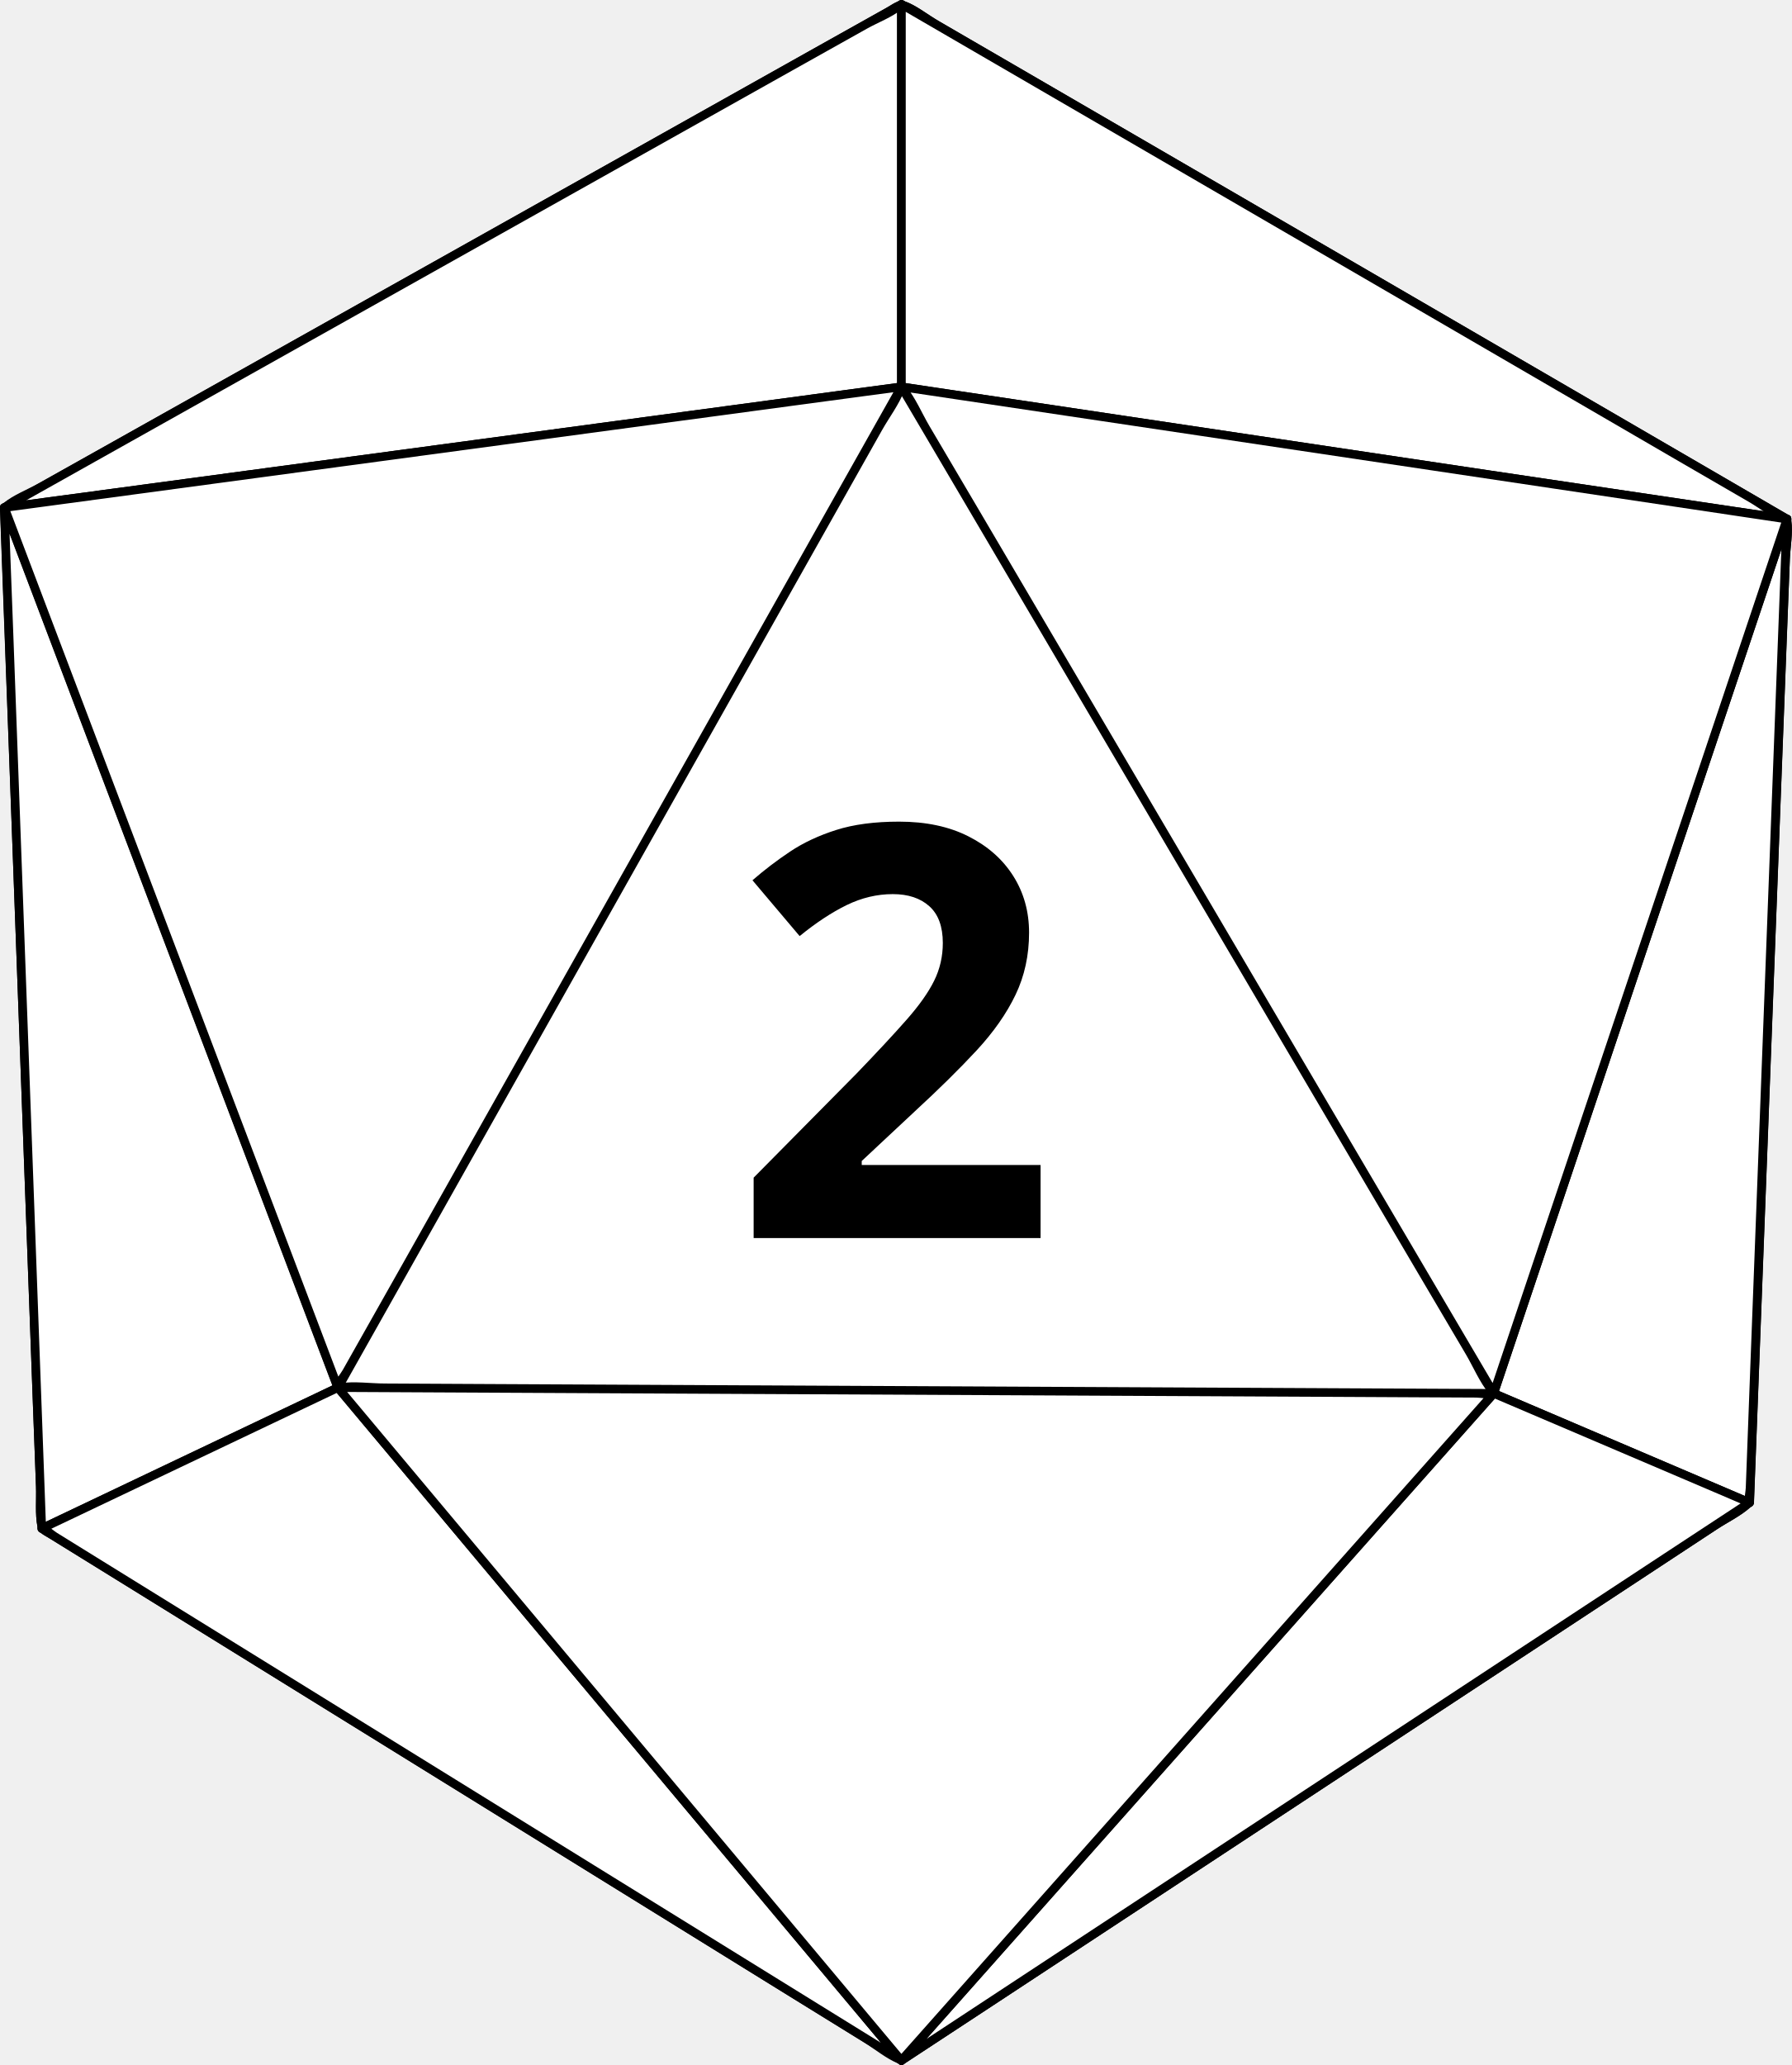
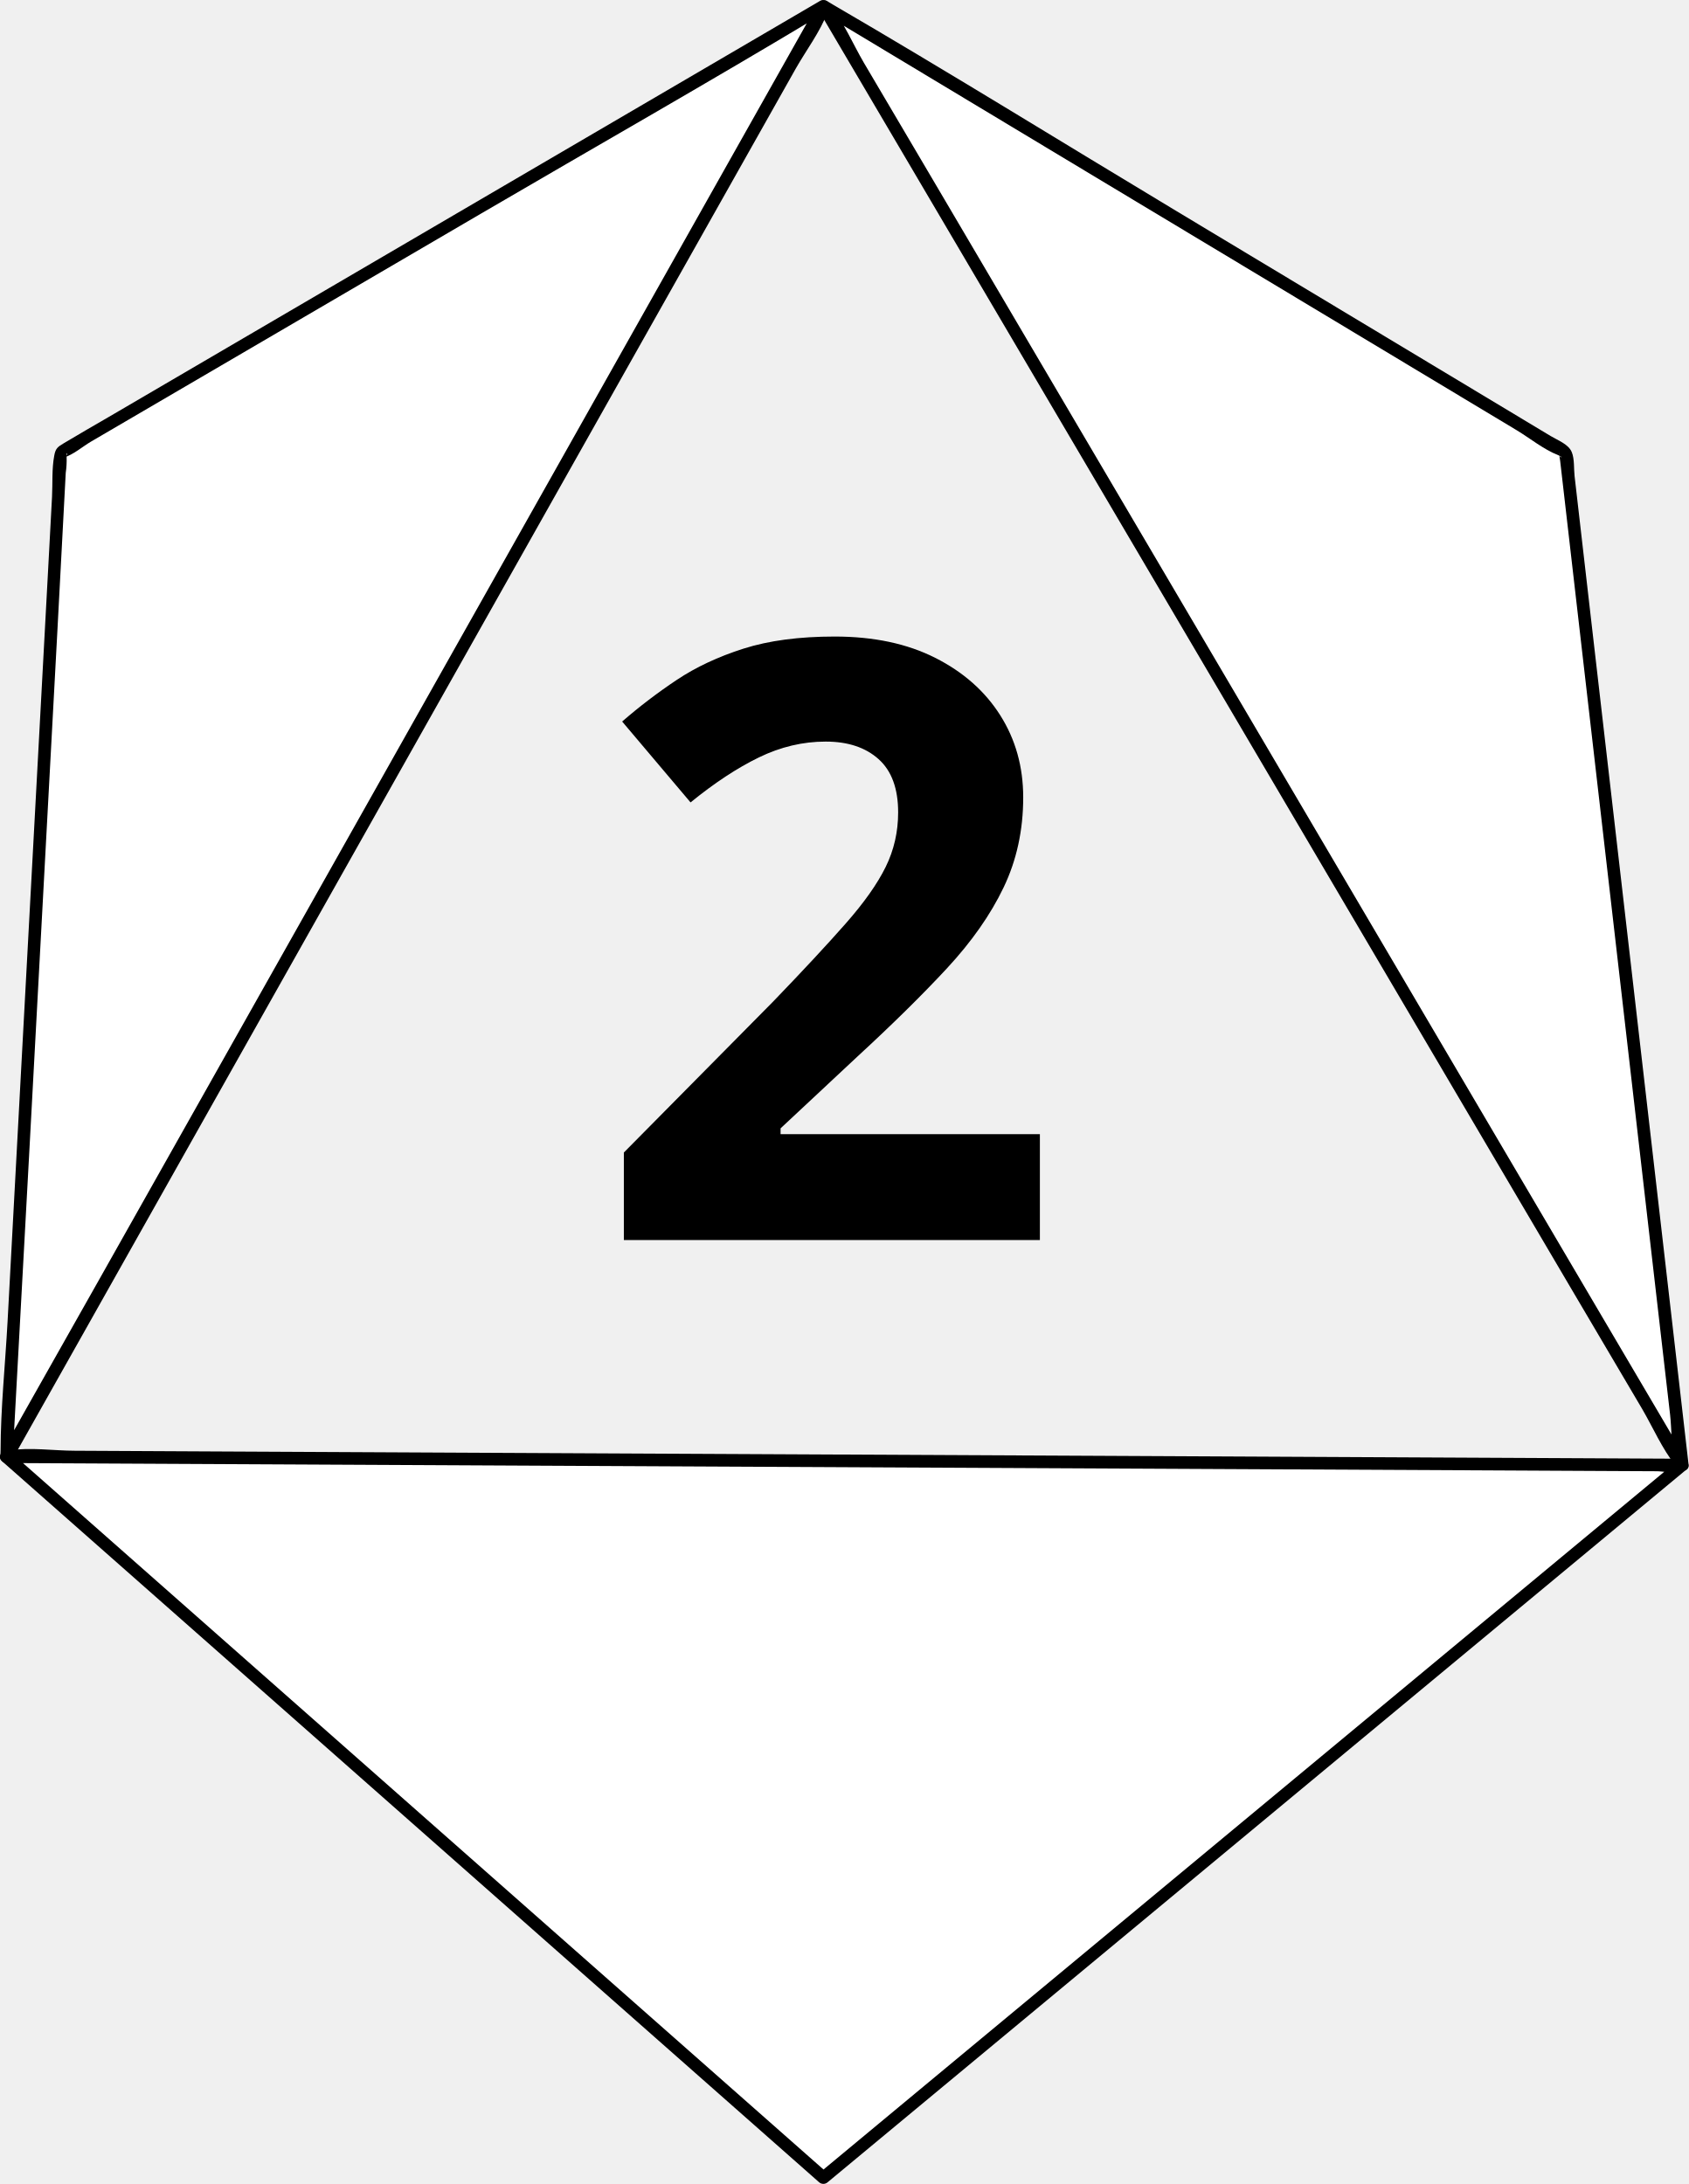
- <svg xmlns="http://www.w3.org/2000/svg" viewBox="0 0 623.21 718.05">
+ <svg xmlns="http://www.w3.org/2000/svg" viewBox="0 0 405.06 524">
  <defs>
    <style>.a{fill:#fff;}.b{font-size:200px;font-family:Merriweather-Black, Merriweather;font-weight:800;letter-spacing:-0.1em;}</style>
  </defs>
-   <polygon class="a" points="608.52 522.5 313.52 716.5 14.52 531.5 1.52 176.5 313.52 1.5 621.52 180.5 608.52 522.5" />
-   <path d="M691.24,548.7l-60.93,40.08L506.53,670.17l-98.06,64.5-10.09,6.63c-.49.32-1.66.8-2,1.3.48-.76,1.52.91.82-.23-1.13-1.82-5.81-3.59-7.59-4.69l-15.46-9.57L264,659.91,143,585.05l-36.66-22.68c-1.42-.88-5.38-4.44-7.11-4.41-1,0,.15,1.1.31.74a8.07,8.07,0,0,0-.09-2.54l-3.45-94-5.5-150.41L86.71,209.7c-.06-1.59.35-4.17-.21-5.69.53,1.44-1.67,1.41.4.64a24.65,24.65,0,0,0,3.32-1.86l32.63-18.3L243.5,116.82,362.7,50l31.46-17.65c.78-.43,2.3-.93,2.88-1.61,1.06-1.25.49,1.07-.7-.35,1.18,1.42,4.24,2.47,5.81,3.38l90.23,52.44,130,75.52,79.79,46.38c.49.28,1.38,1.07,2,1.13-1-.11,0-1.71-.61-.55-1.07,1.91-.27,7-.35,9.14l-1.69,44.4L696,405.85l-4.73,124.43L690.5,550c-.07,1.93,2.93,1.93,3,0l1.3-34.11,3.09-81.41,3.76-99,3.24-85.19L706,221.94c.16-4.17,1.13-9.19.51-13.34a3,3,0,0,1,0-.6,1.51,1.51,0,0,0-.74-1.3l-30.94-18-74.17-43.11-89.48-52L434.33,49l-24.94-14.5c-3.47-2-7.47-5.35-11.31-6.57-2.24-.71-4.44,1.27-6.42,2.38L372.4,41.08,301.89,80.63,212.06,131l-81.49,45.71L86.29,201.56l-2.05,1.14a1.5,1.5,0,0,0-.74,1.3l1.29,35.27L87.89,324l3.76,102.53,3.25,88.67L96,544.45c.16,4.44-.36,9.56.51,13.93.46,2.35,2.52,3,4.53,4.25l17.68,10.93,67.23,41.6,86.62,53.59,78.57,48.62L394.22,744l2,1.26a1.53,1.53,0,0,0,1.52,0L427.11,726l70.5-46.36,85.26-56.07,73.39-48.26,24.45-16.08c3.68-2.42,8.25-4.62,11.52-7.58a3.67,3.67,0,0,1,.53-.34C694.36,550.24,692.86,547.64,691.24,548.7Z" transform="translate(-83.48 -27.5)" />
-   <polygon class="a" points="313.52 1.5 313.52 134.5 1.52 176.5 313.52 1.5" />
-   <path d="M395.5,29V162l1.1-1.45L290.75,174.8,123.22,197.36,84.6,202.55l1.16,2.75,31.12-17.46,74.29-41.67,90.28-50.64,77.73-43.6L385,37.47c3.86-2.16,8.82-4,12.26-6.87a2.58,2.58,0,0,1,.54-.3c1.68-.95.17-3.54-1.52-2.6L365.12,45.16,290.83,86.83l-90.28,50.64-77.73,43.6L97,195.53c-3.86,2.16-8.82,4.05-12.26,6.87a2.58,2.58,0,0,1-.54.3c-1.61.91-.41,3,1.16,2.75L191.25,191.2l167.53-22.56,38.62-5.19a1.51,1.51,0,0,0,1.1-1.45V29A1.5,1.5,0,0,0,395.5,29Z" transform="translate(-83.48 -27.5)" />
-   <polygon class="a" points="117.52 482.5 1.52 176.5 14.52 531.5 117.52 482.5" />
-   <path d="M202.45,509.6,163.11,405.82,100.81,241.5,86.45,203.6c-.57-1.48-3-1.41-3,.4l1.29,35.27L87.89,324l3.76,102.53,3.25,88.67L96,544.45c.16,4.43-.36,9.56.51,13.93a4.24,4.24,0,0,1,0,.62,1.52,1.52,0,0,0,2.26,1.3l90.14-42.89,12.86-6.11c1.74-.83.22-3.42-1.52-2.6L110.1,551.59,97.24,557.7,99.5,559l-1.29-35.27L95.11,439,91.35,336.48,88.1,247.81,87,218.55l-.33-9.13c0-1.22.34-3.66-.18-4.8a2.13,2.13,0,0,1,0-.62l-3,.4,39.34,103.78,62.3,164.32,14.36,37.9C200.23,512.19,203.13,511.41,202.45,509.6Z" transform="translate(-83.48 -27.5)" />
-   <polygon class="a" points="313.52 134.5 117.52 482.5 1.52 176.5 313.52 134.5" />
-   <path d="M395.7,161.24l-19.45,34.54-46.73,83-56.8,100.86-48.9,86.81L207.7,495l-5,8.86c-.68,1.21-2.51,3.34-2.67,4.74a2,2,0,0,1-.34.6l2.75.36L163.11,405.82,100.81,241.5,86.45,203.6l-1,1.85L191.25,191.2l167.53-22.56,38.62-5.19c1.9-.26,1.09-3.15-.8-2.9L290.75,174.8,123.22,197.36,84.6,202.55a1.52,1.52,0,0,0-1,1.85l39.34,103.78,62.3,164.32,14.36,37.9a1.53,1.53,0,0,0,2.75.36l19.45-34.54,46.73-83,56.8-100.86,48.9-86.81L390.3,177c2.44-4.33,5.93-8.92,7.66-13.6a3.56,3.56,0,0,1,.34-.6C399.24,161.07,396.65,159.56,395.7,161.24Z" transform="translate(-83.48 -27.5)" />
-   <polygon class="a" points="621.52 180.5 313.52 134.5 313.52 1.5 621.52 180.5" />
-   <path d="M705.4,206.55,601,191,435.59,166.26l-38.19-5.71,1.1,1.45V29l-2.26,1.3,30.67,17.82L500.53,90.9l88.63,51.51,77,44.77L691.71,202c3.79,2.2,7.87,5.44,12,7a4.15,4.15,0,0,1,.53.32,1.51,1.51,0,0,0,1.52-2.6l-30.67-17.82L601.47,146.1,512.84,94.59l-77-44.77L410.29,35c-3.79-2.2-7.87-5.44-12-7a4.15,4.15,0,0,1-.53-.32A1.52,1.52,0,0,0,395.5,29V162a1.52,1.52,0,0,0,1.1,1.45l104.45,15.6,165.36,24.69,38.19,5.71C706.49,209.73,707.3,206.84,705.4,206.55Z" transform="translate(-83.48 -27.5)" />
-   <polygon class="a" points="519.52 484.5 621.52 180.5 608.52 522.5 519.52 484.5" />
-   <path d="M604.45,512.4l34.56-103,54.87-163.52,12.57-37.46-3-.4-1.3,34.11-3.09,81.41-3.76,99-3.24,85.19L691,536.06l-.33,8.74c0,1.09-.63,3.59-.18,4.6a1.75,1.75,0,0,1,0,.6l2.26-1.3L615,515.52l-11.27-4.82c-1.76-.74-3.29,1.84-1.52,2.6L680,546.48l11.27,4.82a1.53,1.53,0,0,0,2.26-1.3l1.3-34.11,3.09-81.41,3.76-99,3.24-85.19L706,221.94c.16-4.17,1.13-9.19.51-13.34a3,3,0,0,1,0-.6c.07-1.75-2.43-1.95-3-.4L669,310.62,614.12,474.14,601.55,511.6C600.94,513.44,603.83,514.22,604.45,512.4Z" transform="translate(-83.48 -27.5)" />
-   <polygon class="a" points="313.52 134.5 519.52 484.5 621.52 180.5 313.52 134.5" />
-   <path d="M395.7,162.76l20.47,34.76L465.31,281l59.48,101.06,51.46,87.43,17.1,29c2.54,4.33,4.78,9.69,8,13.58a4.89,4.89,0,0,1,.36.63,1.53,1.53,0,0,0,2.75-.36l34.56-103,54.87-163.52,12.57-37.46a1.52,1.52,0,0,0-1.05-1.85L601,191,435.59,166.26l-38.19-5.71c-1.89-.28-2.7,2.61-.8,2.9l104.45,15.6,165.36,24.69,38.19,5.71-1.05-1.85L669,310.62,614.12,474.14,601.55,511.6l2.75-.36-20.47-34.76L534.69,393,475.21,291.92l-51.46-87.43-17.1-29c-2.54-4.33-4.78-9.69-8-13.58a4.89,4.89,0,0,1-.36-.63A1.51,1.51,0,0,0,395.7,162.76Z" transform="translate(-83.48 -27.5)" />
-   <polygon class="a" points="117.52 482.5 313.52 716.5 14.52 531.5 117.52 482.5" />
-   <path d="M199.94,511.06l66.41,79.29L371.77,716.2l24.17,28.86,1.82-2.36-29.7-18.37L296.73,680.2,210.4,626.78l-74.69-46.21-24.66-15.26-7.75-4.8c-1-.6-2.85-2.35-4-2.47-.16,0-.39-.25-.53-.34v2.6l90.14-42.89,12.86-6.11c1.74-.83.22-3.42-1.52-2.6L110.1,551.59,97.24,557.7a1.52,1.52,0,0,0,0,2.6l29.7,18.37,71.33,44.13,86.33,53.42,74.69,46.21L384,737.69c3.73,2.3,7.68,5.61,11.76,7.27a4.32,4.32,0,0,1,.53.34c1.53.94,2.86-1.12,1.82-2.36l-66.41-79.29L226.23,537.8l-24.17-28.86C200.82,507.46,198.71,509.59,199.94,511.06Z" transform="translate(-83.48 -27.5)" />
-   <polygon class="a" points="519.52 484.5 313.52 716.5 608.52 522.5 519.52 484.5" />
-   <path d="M601.94,510.94l-69.72,78.52-111,125-25.29,28.48c-1.07,1.21.32,3.34,1.82,2.36L427.11,726l70.5-46.36,85.26-56.07,73.39-48.26,24.45-16.08c3.68-2.42,8.25-4.62,11.52-7.58a3.67,3.67,0,0,1,.53-.34c.83-.55,1.11-2.12,0-2.6L615,515.52l-11.27-4.82c-1.76-.74-3.29,1.84-1.52,2.6L680,546.48l11.27,4.82v-2.6L661.89,568l-70.5,46.36-85.26,56.07L432.74,718.7l-24.45,16.08-7.49,4.93c-1.05.69-3.32,1.61-4,2.65a1.93,1.93,0,0,1-.53.34l1.82,2.36,69.72-78.52,111-125,25.29-28.48C605.34,511.62,603.22,509.49,601.94,510.94Z" transform="translate(-83.48 -27.5)" />
-   <polygon class="a" points="117.52 482.5 519.52 484.5 313.52 716.5 117.52 482.5" />
-   <path d="M201,511.5l40,.2,96.13.48,115.76.57,100.53.5,33.14.17,10.32.05c1.38,0,4.11.56,5.41,0a2.21,2.21,0,0,1,.68,0l-1.06-2.56-69.72,78.52-111,125-25.29,28.48h2.12l-66.41-79.29L226.23,537.8l-24.17-28.86c-1.24-1.48-3.35.65-2.12,2.12l66.41,79.29L371.77,716.2l24.17,28.86a1.5,1.5,0,0,0,2.12,0l69.72-78.52,111-125,25.29-28.48A1.52,1.52,0,0,0,603,510.5l-40-.2-96.13-.48-115.76-.57-100.53-.5-33.14-.17c-5,0-10.77-.87-15.73-.08a3.86,3.86,0,0,1-.68,0A1.5,1.5,0,0,0,201,511.5Z" transform="translate(-83.48 -27.5)" />
-   <text class="b" transform="translate(254.12 430.5)">2</text>
+   <polygon class="a" points="197.55 1.52 1.55 349.52 14.55 108.52 197.55 1.52" />
+   <path d="M377.7,86.24l-19.45,34.54-46.73,83-56.8,100.86-48.9,86.81L189.7,420l-5,8.86c-.69,1.23-2.49,3.32-2.67,4.74a2,2,0,0,1-.34.6l2.8.76,4-73.35,6.73-124.83,2-37.85a21.57,21.57,0,0,0,.21-3.85c-.25-1.89.68-.22-.63.15,2.16-.6,4.54-2.66,6.45-3.78l93.62-54.74c27.14-15.87,54.5-31.42,81.45-47.62l1.43-.83a1.51,1.51,0,0,0-1.52-2.6l-70.09,41L207.62,185.47c-3.62,2.11-7.27,4.19-10.86,6.35-1.47.88-2,1.25-2.3,3-.6,3.14-.36,6.68-.53,9.86l-1,18.65-6.6,122.27-3.07,57.06c-.56,10.26-1.65,20.66-1.67,30.94,0,.48-.05,1-.08,1.45a1.52,1.52,0,0,0,2.8.76l19.45-34.54,46.73-83,56.8-100.86,48.9-86.81L372.3,102c2.44-4.33,5.93-8.92,7.66-13.6a3.56,3.56,0,0,1,.34-.6C381.24,86.07,378.65,84.56,377.7,86.24Z" transform="translate(-181.45 -85.48)" />
+   <polygon class="a" points="197.55 1.52 403.55 351.52 375.55 108.52 197.55 1.52" />
+   <path d="M377.7,87.76l20.47,34.76L447.31,206l59.48,101.06,51.46,87.43,17.1,29c2.56,4.37,4.82,9.62,8,13.58a4.89,4.89,0,0,1,.36.63c.71,1.19,3,.78,2.8-.76l-8.42-73.07L563.6,238.29l-4.44-38.58c-.2-1.69,0-4.11-.66-5.71-.76-1.94-3.31-2.84-5.07-3.9l-89.81-54c-27.46-16.51-54.73-33.41-82.42-49.55-.49-.28-1-.58-1.44-.87a1.51,1.51,0,0,0-1.52,2.6l69,41.5,98.06,58.94c3.12,1.88,6.46,4.61,9.86,5.93,1.71.66.21,1,.31-.6a12.63,12.63,0,0,0,.23,2l3.65,31.69,14.07,122.06,6.43,55.84,2.22,19.25c.38,3.32.21,7.44,1.23,10.64a8.46,8.46,0,0,1,.16,1.43l2.8-.76-20.47-34.76L516.69,318,457.21,216.92l-51.46-87.43-17.1-29c-2.54-4.33-4.78-9.69-8-13.58a4.89,4.89,0,0,1-.36-.63A1.51,1.51,0,0,0,377.7,87.76Z" transform="translate(-181.45 -85.48)" />
+   <polygon class="a" points="1.55 349.52 403.55 351.52 197.55 522.52 1.55 349.52" />
+   <path d="M183,436.5l40,.2,96.13.48,115.76.57,100.53.5,33.14.17,10.32.05c1.38,0,4.11.56,5.41,0a2.21,2.21,0,0,1,.68,0l-1.06-2.56-69.72,57.87-111,92.13-25.29,21h2.12l-66.35-58.56-105.6-93.21-24.05-21.23c-1.44-1.27-3.57.84-2.12,2.12l66.35,58.56,105.6,93.21,24.05,21.23a1.55,1.55,0,0,0,2.12,0l69.72-57.87,111-92.13,25.29-21c1-.86.16-2.55-1.06-2.56l-40-.2-96.13-.48-115.76-.57-100.53-.5-33.14-.17c-5,0-10.77-.87-15.73-.08a3.86,3.86,0,0,1-.68,0A1.5,1.5,0,0,0,183,436.5Z" transform="translate(-181.45 -85.48)" />
+   <text class="b" transform="translate(141.65 297.52)">2</text>
</svg>
